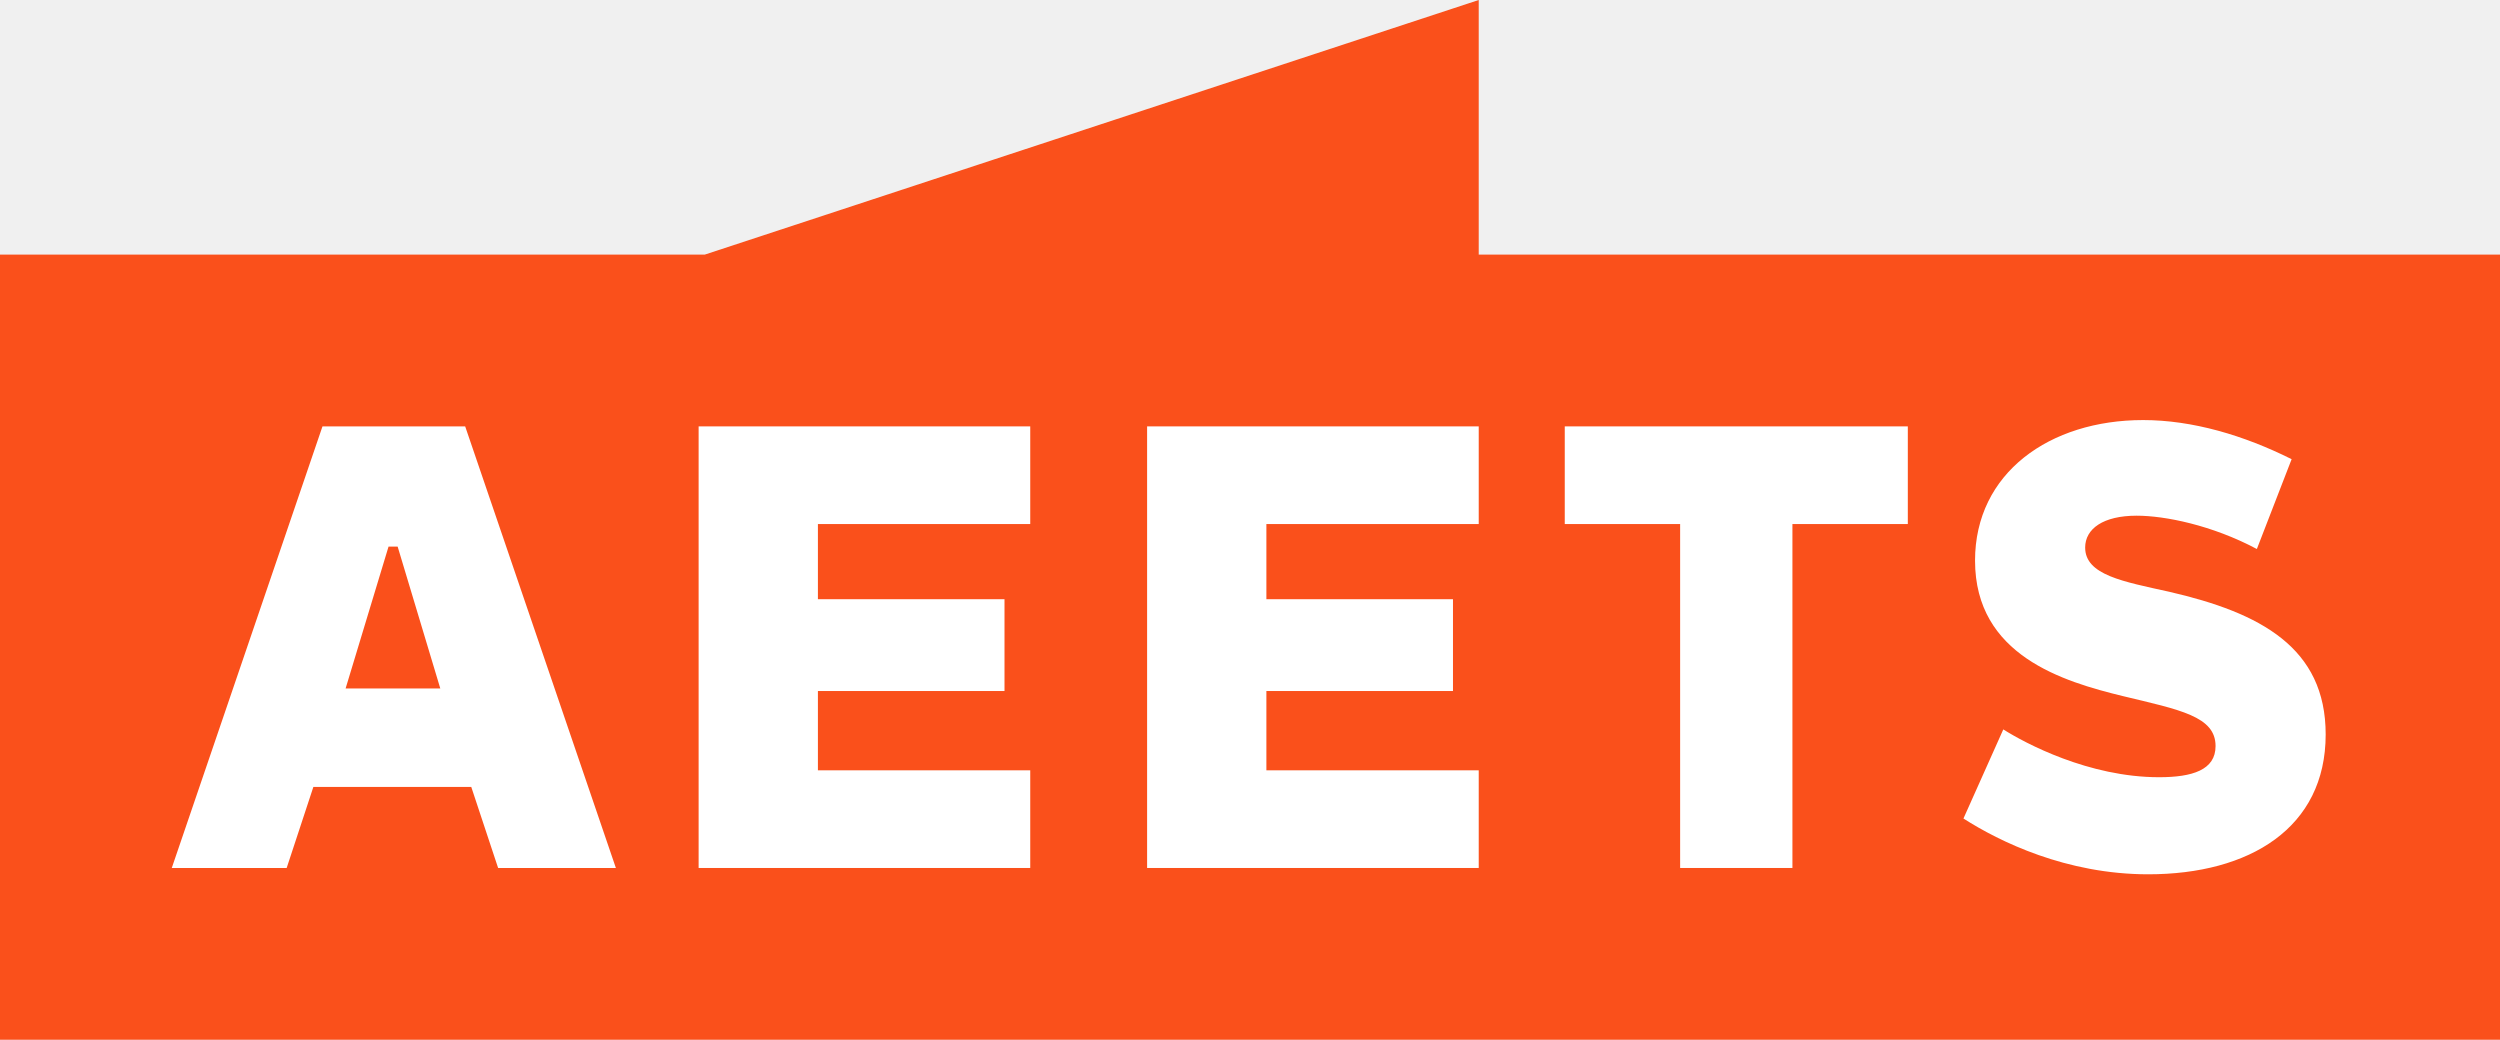
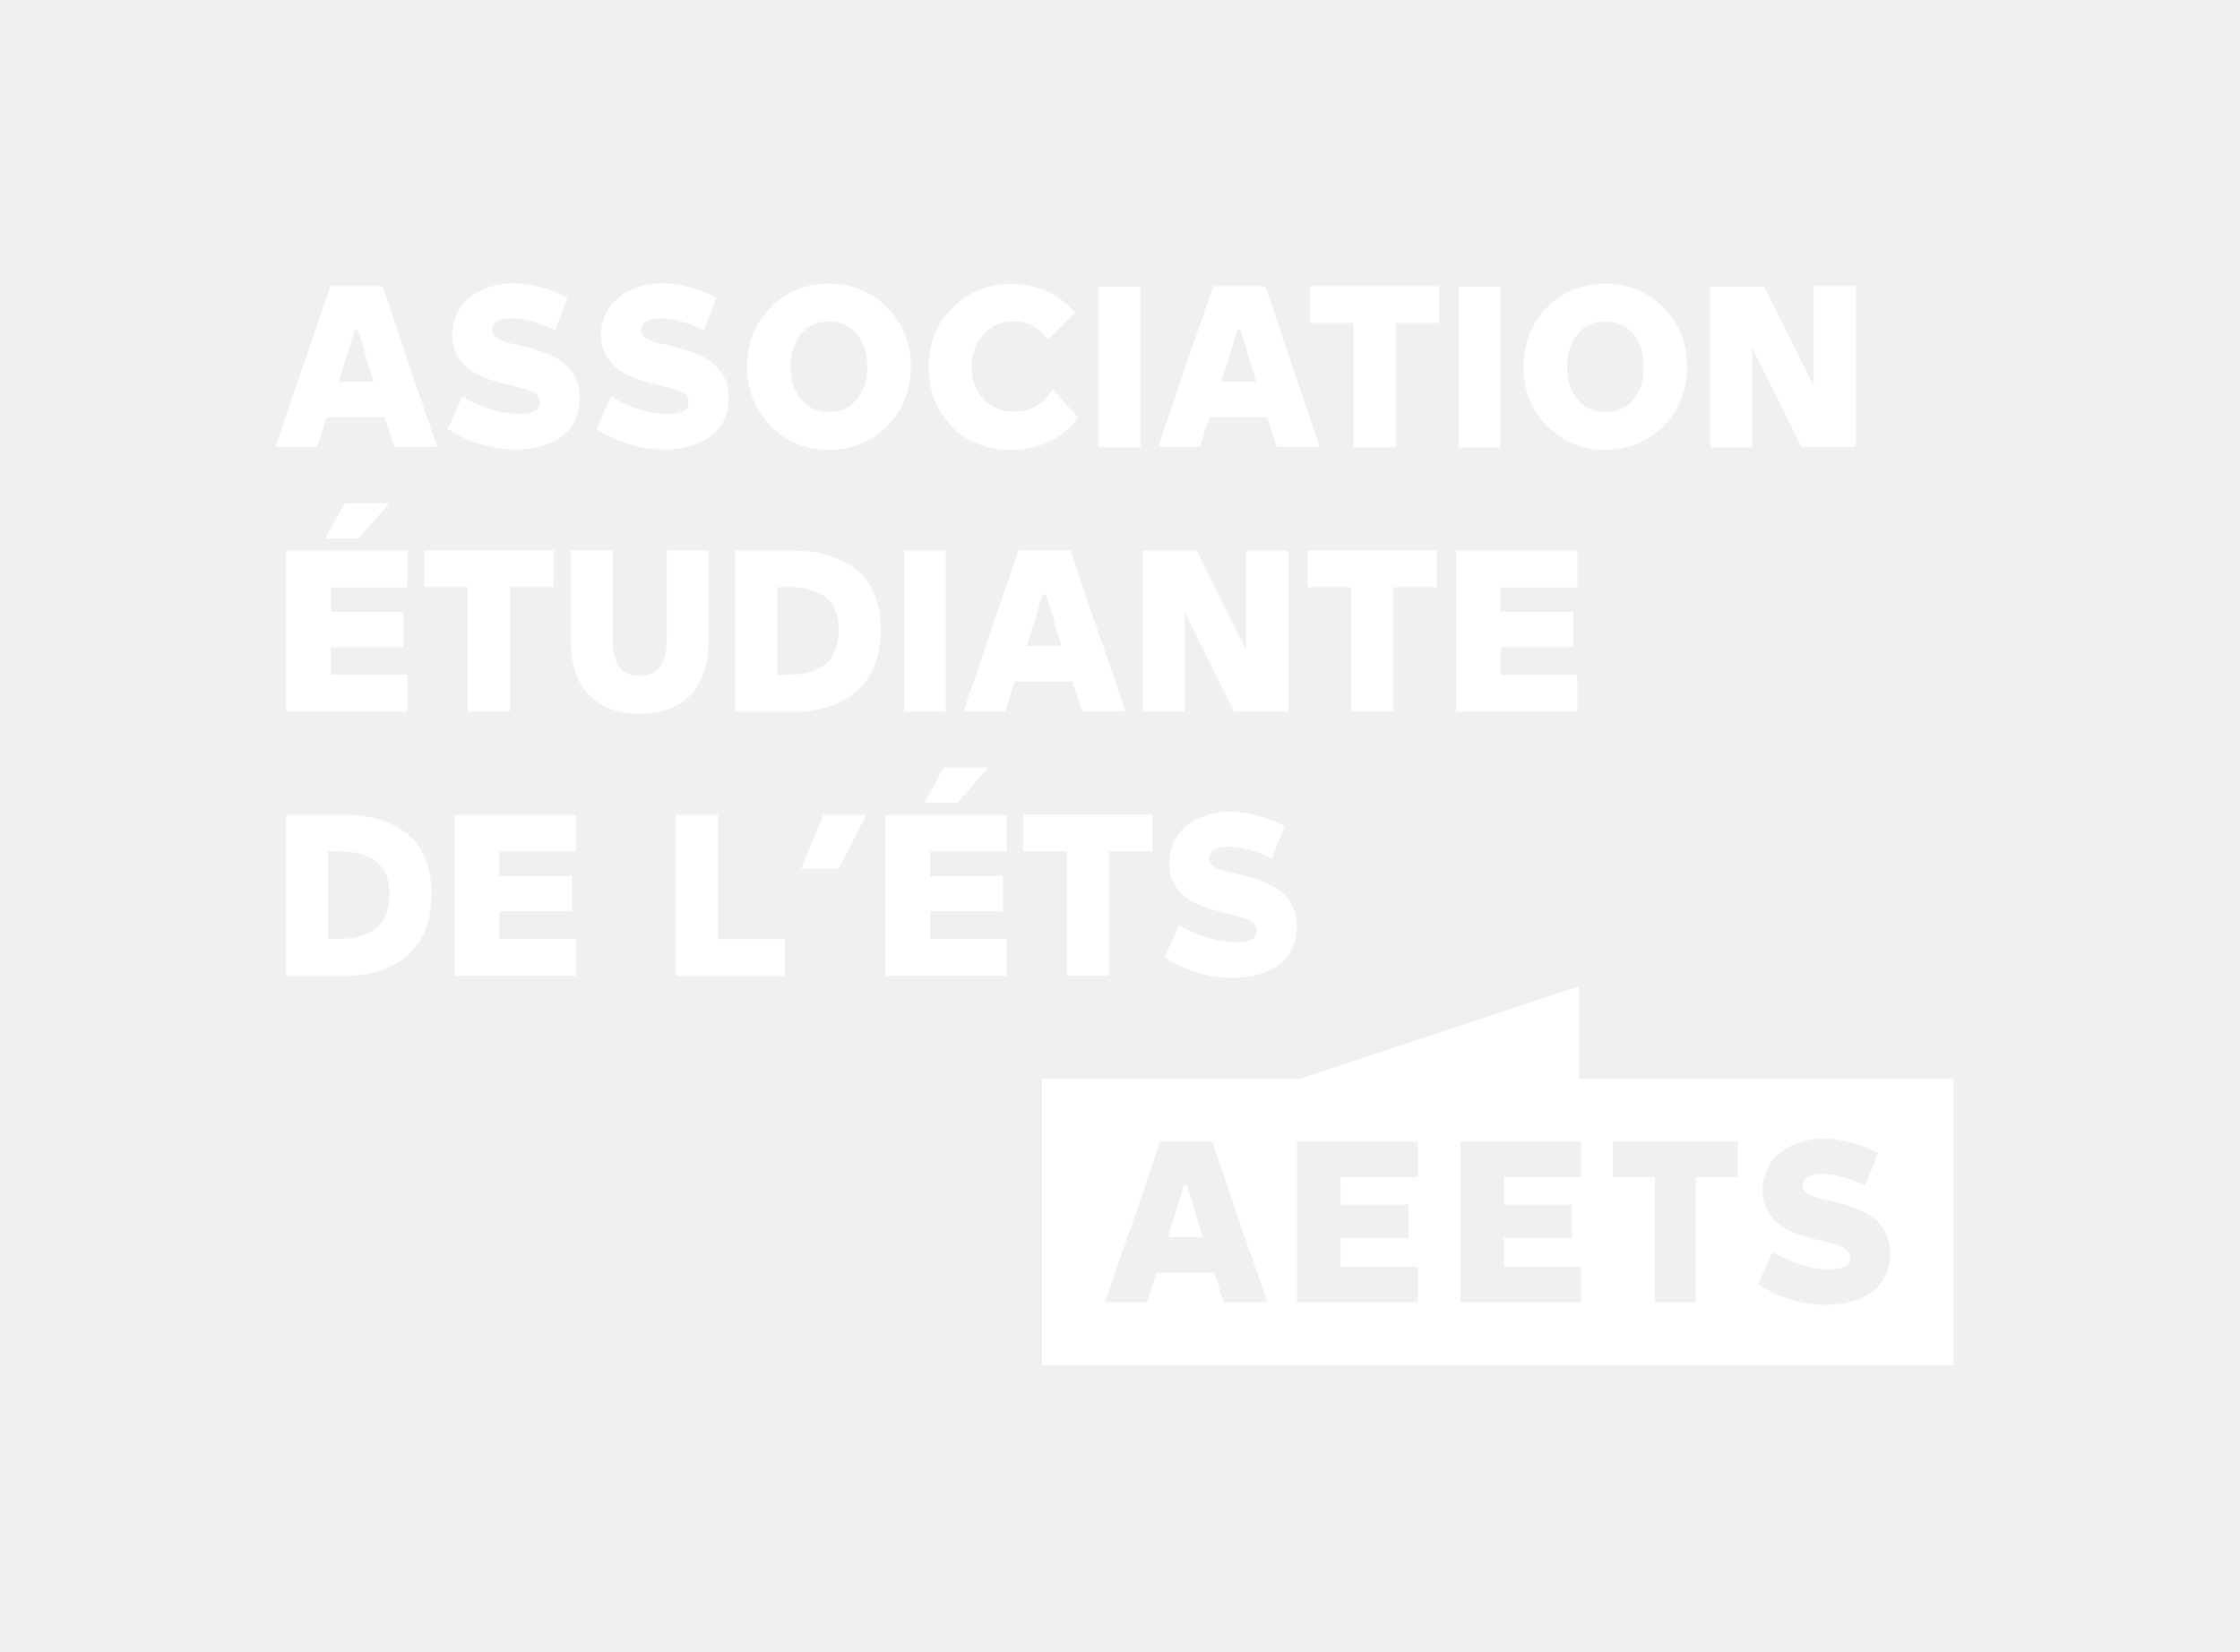
- <svg xmlns="http://www.w3.org/2000/svg" version="1.1" class="Layer_1" x="0px" y="0px" viewBox="0 0 605.916 252" enable-background="new 0 0 605.916 252" xml:space="preserve">
-   <g class="rect">
-     <path fill="#fa501b" d="M358.393,61.709V0l-187.58,61.709H0V252h605.916V61.709H358.393z" />
-   </g>
-   <g class="letters">
-     <path fill="#FFFFFF" d="M78.159,103.341L41.631,210.369h27.848l6.471-19.646h38.268l6.51,19.646h28.541l-36.528-107.029H78.159z         M83.762,166.861l10.405-34.376h2.211l10.334,34.376H83.762z" />
-     <polygon fill="#FFFFFF" points="169.323,210.369 249.696,210.369 249.696,186.699 198.233,186.699 198.233,167.479         243.457,167.479 243.457,145.229 198.233,145.229 198.233,127.011 249.696,127.011 249.696,103.341 169.323,103.341  " />
-     <polygon fill="#FFFFFF" points="278.02,210.369 358.393,210.369 358.393,186.699 306.93,186.699 306.93,167.479 352.153,167.479         352.153,145.229 306.93,145.229 306.93,127.011 358.393,127.011 358.393,103.341 278.02,103.341  " />
-     <polygon fill="#FFFFFF" points="379.245,127.011 407.209,127.011 407.209,210.369 434.424,210.369 434.424,127.011 462.39,127.011         462.39,103.341 379.245,103.341  " />
-     <path fill="#FFFFFF" d="M525.742,143.423c-11.062-2.458-20.368-4.038-20.368-10.711c0-4.565,4.39-7.726,12.466-7.726         c6.848,0,18.261,2.283,29.146,8.077l8.428-21.772c-11.588-5.794-24.055-9.481-35.995-9.481c-22.65,0-40.735,12.817-40.735,34.063         c0,23.001,21.421,29.322,35.819,32.834c13.871,3.336,22.475,4.916,22.475,12.115c0,5.794-5.619,7.55-13.696,7.55         c-17.031,0-32.482-8.252-37.75-11.588l-9.657,21.597c8.779,5.619,24.933,13.52,44.773,13.52c24.582,0,43.018-11.237,43.018-33.887         C563.668,156.943,547.865,148.515,525.742,143.423z" />
+ <svg xmlns="http://www.w3.org/2000/svg" version="1.1" id="Layer_1" x="0px" y="0px" viewBox="0 0 724 533.8" enable-background="new 0 0 724 533.8" xml:space="preserve">
+   <g>
+     <g>
+       <path fill="#FFFFFF" d="M510.4,348.8v-30l-90.5,30h-83.1v92.5h294.6v-92.5H510.4z M395.6,421l-3.2-9.6h-18.6l-3.1,9.6h-13.5    l17.8-52h16.8l17.8,52H395.6z M458.3,380.5h-25v8.9h22v10.8h-22v9.3h25V421h-39.1v-52h39.1V380.5z M511.1,380.5h-25v8.9h22v10.8    h-22v9.3h25V421H472v-52h39.1V380.5z M561.7,380.5h-13.6V421h-13.2v-40.5h-13.6V369h40.4V380.5z M590,421.8    c-9.6,0-17.5-3.8-21.8-6.6l4.7-10.5c2.6,1.6,10.1,5.6,18.4,5.6c3.9,0,6.7-0.9,6.7-3.7c0-3.5-4.2-4.3-10.9-5.9    c-7-1.7-17.4-4.8-17.4-16c0-10.3,8.8-16.6,19.8-16.6c5.8,0,11.9,1.8,17.5,4.6l-4.1,10.6c-5.3-2.8-10.8-3.9-14.2-3.9    c-3.9,0-6.1,1.5-6.1,3.8c0,3.2,4.5,4,9.9,5.2c10.8,2.5,18.4,6.6,18.4,16.8C610.9,416.3,602,421.8,590,421.8z" />
+       <polygon fill="#FFFFFF" points="382.6,383.2 377.6,399.9 388.7,399.9 383.7,383.2   " />
+     </g>
+     <path fill="#FFFFFF" d="M123.6,92.5h-16.8l-17.8,52h13.5l3.1-9.6h18.6l3.2,9.6h13.9L123.6,92.5z M109.5,123.4l5.1-16.7h1.1l5,16.7   H109.5z" />
+     <path fill="#FFFFFF" d="M408.9,92.5h-16.8l-17.8,52h13.5l3.1-9.6h18.6l3.2,9.6h13.9L408.9,92.5z M394.8,123.4l5.1-16.7h1.1l5,16.7   H394.8z" />
+     <path fill="#FFFFFF" d="M346,177.9h-16.8l-17.8,52h13.5l3.1-9.6h18.6l3.2,9.6h13.9L346,177.9z M331.9,208.8l5.1-16.7h1.1l5,16.7   H331.9z" />
+     <path fill="#FFFFFF" d="M249.1,99.4c5-5.1,11.3-7.7,18.8-7.7c7.4,0,13.7,2.6,18.8,7.7c5.1,5.1,7.7,11.5,7.7,19.1   c0,7.6-2.5,14-7.6,19.2c-5.1,5.1-11.4,7.7-18.9,7.7c-7.5,0-13.7-2.6-18.8-7.7c-5-5.1-7.6-11.5-7.6-19.2   C241.5,110.9,244,104.5,249.1,99.4z M258.8,129c2.2,2.7,5.3,4.2,9.1,4.2c3.9,0,6.9-1.4,9.1-4.2c2.2-2.7,3.3-6.2,3.3-10.4   c0-4.2-1.1-7.7-3.3-10.5c-2.2-2.7-5.2-4.2-9.1-4.2c-3.9,0-6.9,1.4-9.1,4.2c-2.2,2.7-3.3,6.2-3.3,10.5   C255.5,122.7,256.6,126.2,258.8,129z" />
+     <path fill="#FFFFFF" d="M338.8,109.7c-3.5-3.9-6-5.8-11.4-5.8c-3.8,0-6.9,1.4-9.5,4.2s-3.9,6.2-3.9,10.4c0,4.2,1.3,7.8,3.9,10.5   c2.6,2.7,5.8,4.1,9.7,4.1c5.9,0,9.1-2.2,12.7-7.2l8.2,9.1c-5.2,6.9-12.5,10.4-22,10.4c-7.6,0-14-2.5-18.9-7.6   c-5-5.1-7.4-11.6-7.4-19.2c0-7.6,2.5-14,7.6-19.1c5.1-5.1,11.4-7.7,19.1-7.7c8.4,0,15.3,3.1,20.6,9.3L338.8,109.7z" />
+     <path fill="#FFFFFF" d="M355.1,144.6v-52h13.5v52H355.1z" />
+     <path fill="#FFFFFF" d="M423.4,92.5h41.8v11.9h-14.1v40.2h-13.6v-40.2h-14.1V92.5z" />
+     <path fill="#FFFFFF" d="M471.5,144.6v-52H485v52H471.5z" />
+     <path fill="#FFFFFF" d="M500,99.4c5-5.1,11.3-7.7,18.8-7.7c7.4,0,13.7,2.6,18.8,7.7c5.1,5.1,7.7,11.5,7.7,19.1   c0,7.6-2.5,14-7.6,19.2c-5.1,5.1-11.4,7.7-18.9,7.7c-7.5,0-13.7-2.6-18.8-7.7c-5-5.1-7.6-11.5-7.6-19.2   C492.5,110.9,495,104.5,500,99.4z M509.8,129c2.2,2.7,5.3,4.2,9.1,4.2c3.9,0,6.9-1.4,9.1-4.2c2.2-2.7,3.3-6.2,3.3-10.4   c0-4.2-1.1-7.7-3.3-10.5c-2.2-2.7-5.2-4.2-9.1-4.2c-3.9,0-6.9,1.4-9.1,4.2s-3.3,6.2-3.3,10.5C506.4,122.7,507.5,126.2,509.8,129z" />
+     <path fill="#FFFFFF" d="M582.3,144.6l-16-32.2v32.2h-13.5v-52h17.4l16,32.2V92.5h13.6v52H582.3z" />
+     <path fill="#FFFFFF" d="M92.5,230v-52h39.2v11.9h-24.8v7.9h23.5v11.4h-23.5v8.9h24.8V230H92.5z M111.4,162.7h14.4l-10,11.4h-10.8   L111.4,162.7z" />
+     <path fill="#FFFFFF" d="M137.1,177.9h41.8v11.9h-14.1V230h-13.6v-40.2h-14.1V177.9z" />
+     <path fill="#FFFFFF" d="M215.5,177.9H229v29.3c0,15.5-8.4,23.5-22.3,23.5c-13.7,0-22.2-8-22.2-23.5v-29.3h13.5v29   c0,7.7,2.9,11.6,8.7,11.6c5.9,0,8.8-3.9,8.8-11.7V177.9z" />
+     <path fill="#FFFFFF" d="M237.7,230v-52h18.8c7.4,0,13.7,1.6,19.3,5.4c5.6,3.8,8.9,10.8,8.9,20.3c0,19.7-14.2,26.4-28.2,26.4H237.7z    M251.2,189.8v28.3h3.6c10.8,0,16.3-4.8,16.3-14.5c0-9.2-5.4-13.8-16.3-13.8H251.2z" />
+     <path fill="#FFFFFF" d="M292.2,230v-52h13.5v52H292.2z" />
+     <path fill="#FFFFFF" d="M398.9,230l-16-32.2V230h-13.5v-52h17.4l16,32.2v-32.2h13.6v52H398.9z" />
+     <path fill="#FFFFFF" d="M422.6,177.9h41.8v11.9h-14.1V230h-13.6v-40.2h-14.1V177.9z" />
+     <path fill="#FFFFFF" d="M470.6,230v-52h39.2v11.9H485v7.9h23.5v11.4H485v8.9h24.8V230H470.6z" />
+     <path fill="#FFFFFF" d="M92.5,315.4v-52h18.8c7.4,0,13.7,1.6,19.3,5.4c5.6,3.8,8.9,10.8,8.9,20.3c0,19.7-14.2,26.4-28.2,26.4H92.5z    M106,275.2v28.3h3.6c10.8,0,16.3-4.8,16.3-14.5c0-9.2-5.4-13.8-16.3-13.8H106z" />
+     <path fill="#FFFFFF" d="M147,315.4v-52h39.2v11.9h-24.8v7.9h23.5v11.4h-23.5v8.9h24.8v11.9H147z" />
+     <path fill="#FFFFFF" d="M218.5,315.4v-52H232v40.2h21.7v11.9H218.5z" />
+     <path fill="#FFFFFF" d="M266.2,263.4H280l-8.9,17.4h-12.2L266.2,263.4z" />
+     <path fill="#FFFFFF" d="M286.2,315.4v-52h39.2v11.9h-24.8v7.9h23.5v11.4h-23.5v8.9h24.8v11.9H286.2z M305.1,248.1h14.4l-10,11.4   h-10.8L305.1,248.1z" />
+     <path fill="#FFFFFF" d="M330.7,263.3h41.8v11.9h-14.1v40.2h-13.6v-40.2h-14.1V263.3z" />
+     <path fill="#FFFFFF" d="M398.2,316.1c-9.6,0-17.5-3.8-21.8-6.6l4.7-10.5c2.6,1.6,10.1,5.6,18.4,5.6c3.9,0,6.7-0.9,6.7-3.7   c0-3.5-4.2-4.3-10.9-5.9c-7-1.7-17.4-4.8-17.4-16c0-10.3,8.8-16.6,19.8-16.6c5.8,0,11.9,1.8,17.5,4.6l-4.1,10.6   c-5.3-2.8-10.8-3.9-14.2-3.9c-3.9,0-6.1,1.5-6.1,3.8c0,3.2,4.5,4,9.9,5.2c10.8,2.5,18.4,6.6,18.4,16.8   C419.1,310.7,410.2,316.1,398.2,316.1z" />
+     <path fill="#FFFFFF" d="M214.6,145.3c-9.6,0-17.5-3.8-21.8-6.6l4.7-10.5c2.6,1.6,10.1,5.6,18.4,5.6c3.9,0,6.7-0.9,6.7-3.7   c0-3.5-4.2-4.3-10.9-5.9c-7-1.7-17.4-4.8-17.4-16c0-10.3,8.8-16.6,19.8-16.6c5.8,0,11.9,1.8,17.5,4.6l-4.1,10.6   c-5.3-2.8-10.8-3.9-14.2-3.9c-3.9,0-6.1,1.5-6.1,3.8c0,3.2,4.5,4,9.9,5.2c10.8,2.5,18.4,6.6,18.4,16.8   C235.5,139.8,226.5,145.3,214.6,145.3z" />
+     <path fill="#FFFFFF" d="M166.5,145.3c-9.6,0-17.5-3.8-21.8-6.6l4.7-10.5c2.6,1.6,10.1,5.6,18.4,5.6c3.9,0,6.7-0.9,6.7-3.7   c0-3.5-4.2-4.3-10.9-5.9c-7-1.7-17.4-4.8-17.4-16c0-10.3,8.8-16.6,19.8-16.6c5.8,0,11.9,1.8,17.5,4.6l-4.1,10.6   c-5.3-2.8-10.8-3.9-14.2-3.9c-3.9,0-6.1,1.5-6.1,3.8c0,3.2,4.5,4,9.9,5.2c10.8,2.5,18.4,6.6,18.4,16.8   C187.4,139.8,178.4,145.3,166.5,145.3z" />
  </g>
</svg>
